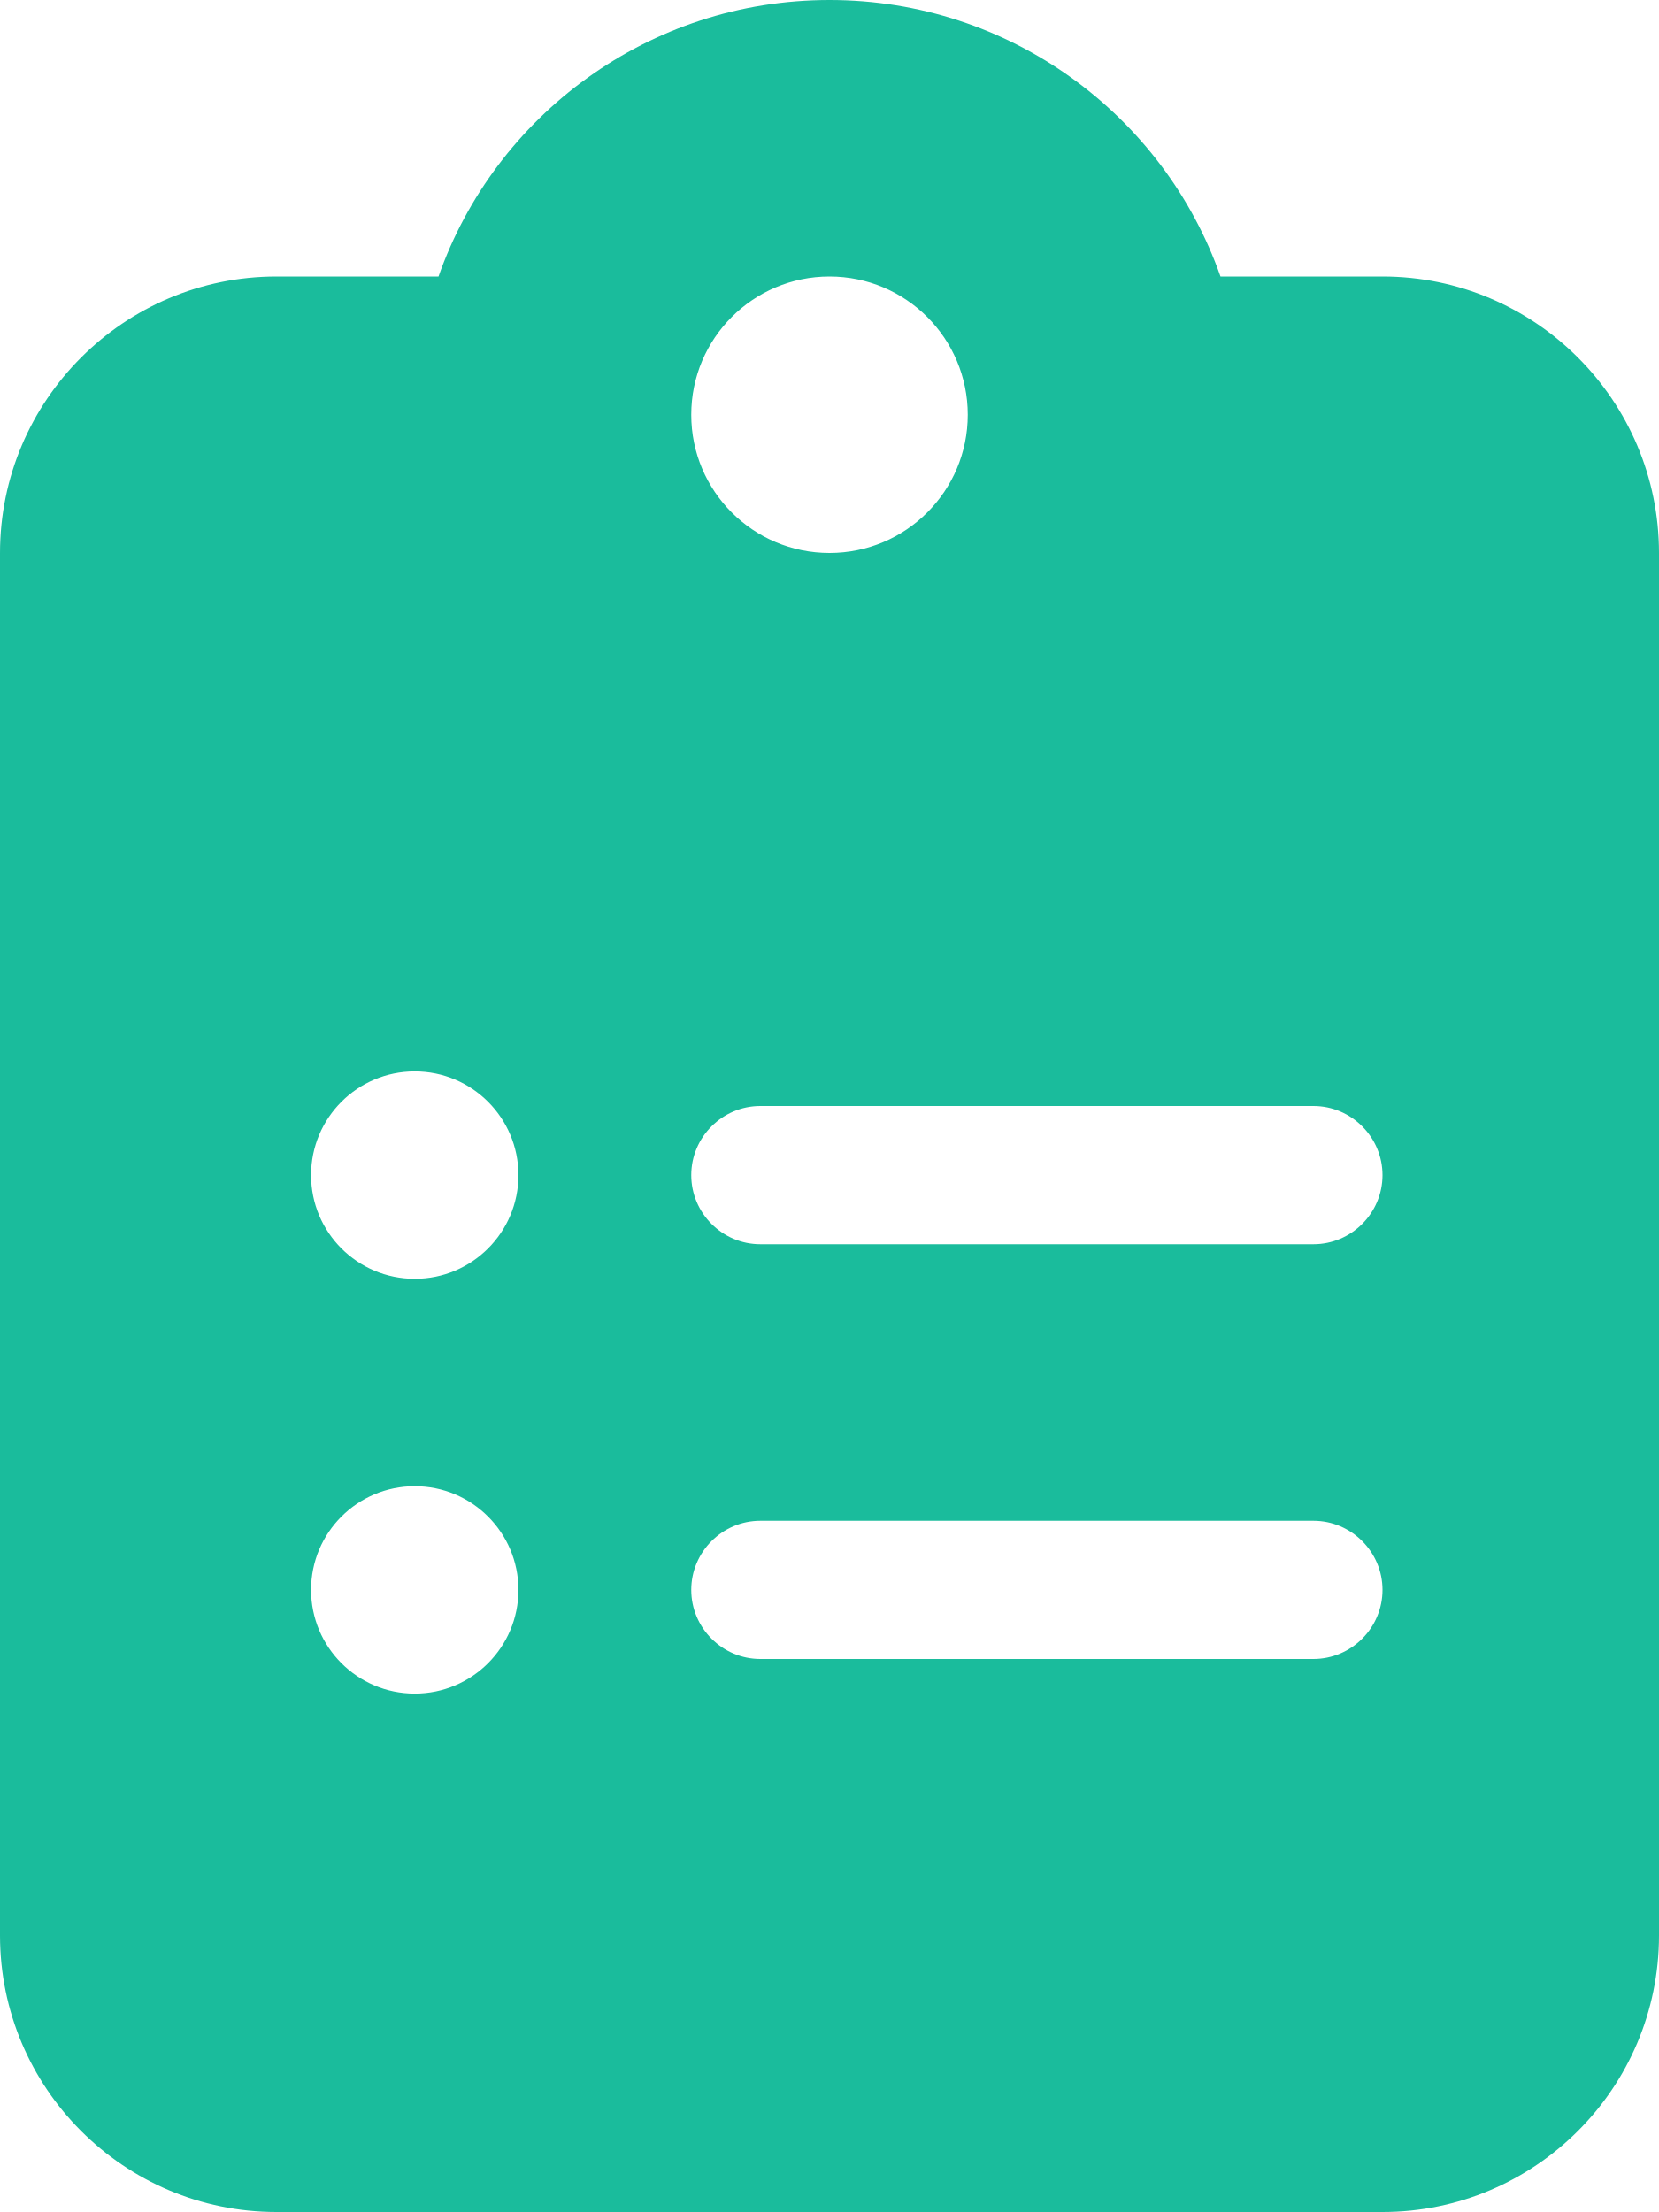
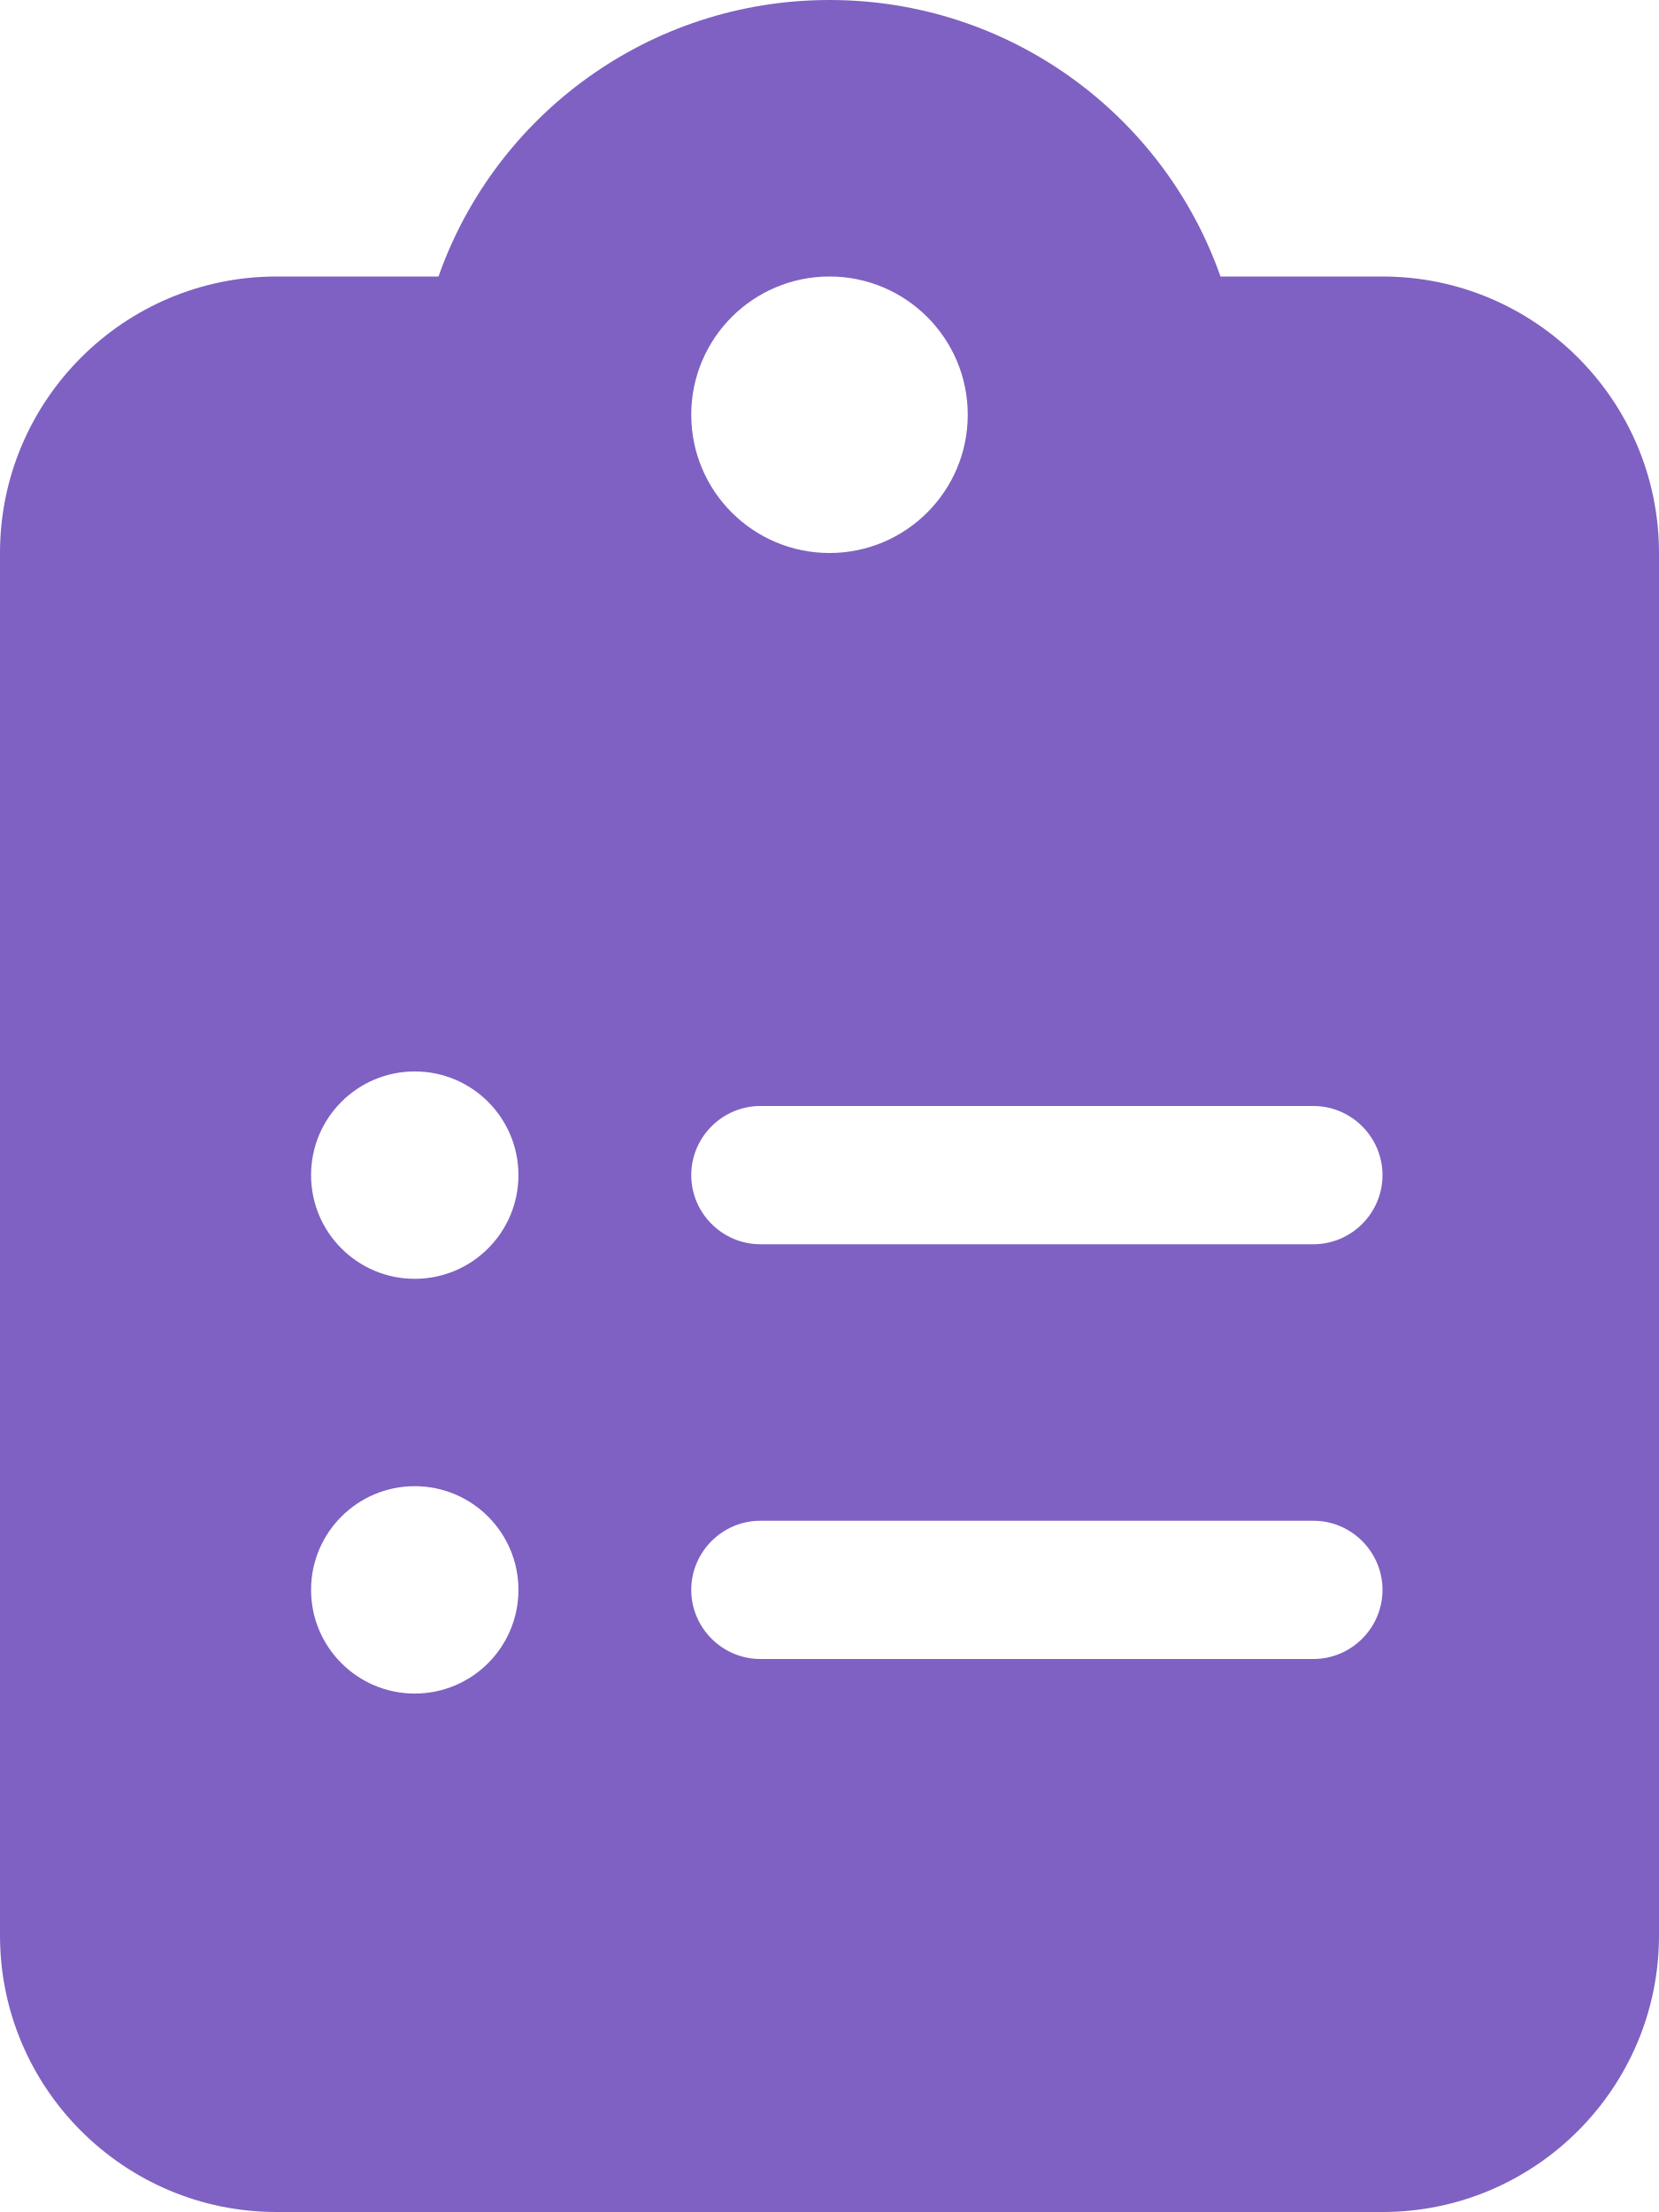
<svg xmlns="http://www.w3.org/2000/svg" viewBox="0 0 384 512" version="1.1" id="svg1">
  <defs id="defs1" />
-   <path d="M192 0c-41.8 0-77.4 26.7-90.5 64L64 64C28.7 64 0 92.7 0 128L0 448c0 35.3 28.7 64 64 64l256 0c35.3 0 64-28.7 64-64l0-320c0-35.3-28.7-64-64-64l-37.5 0C269.4 26.7 233.8 0 192 0zm0 64a32 32 0 1 1 0 64 32 32 0 1 1 0-64zM72 272a24 24 0 1 1 48 0 24 24 0 1 1 -48 0zm104-16l128 0c8.8 0 16 7.2 16 16s-7.2 16-16 16l-128 0c-8.8 0-16-7.2-16-16s7.2-16 16-16zM72 368a24 24 0 1 1 48 0 24 24 0 1 1 -48 0zm88 0c0-8.8 7.2-16 16-16l128 0c8.8 0 16 7.2 16 16s-7.2 16-16 16l-128 0c-8.8 0-16-7.2-16-16z" id="path1" style="fill:#1abc9c;fill-opacity:1" />
+   <path d="M192 0c-41.8 0-77.4 26.7-90.5 64L64 64C28.7 64 0 92.7 0 128L0 448c0 35.3 28.7 64 64 64l256 0c35.3 0 64-28.7 64-64l0-320c0-35.3-28.7-64-64-64l-37.5 0C269.4 26.7 233.8 0 192 0zm0 64a32 32 0 1 1 0 64 32 32 0 1 1 0-64zM72 272a24 24 0 1 1 48 0 24 24 0 1 1 -48 0zm104-16l128 0c8.8 0 16 7.2 16 16s-7.2 16-16 16l-128 0c-8.8 0-16-7.2-16-16s7.2-16 16-16zM72 368a24 24 0 1 1 48 0 24 24 0 1 1 -48 0zm88 0c0-8.8 7.2-16 16-16l128 0c8.8 0 16 7.2 16 16s-7.2 16-16 16l-128 0c-8.8 0-16-7.2-16-16z" id="path1" style="fill:#7e61c2;fill-opacity:1" />
</svg>
